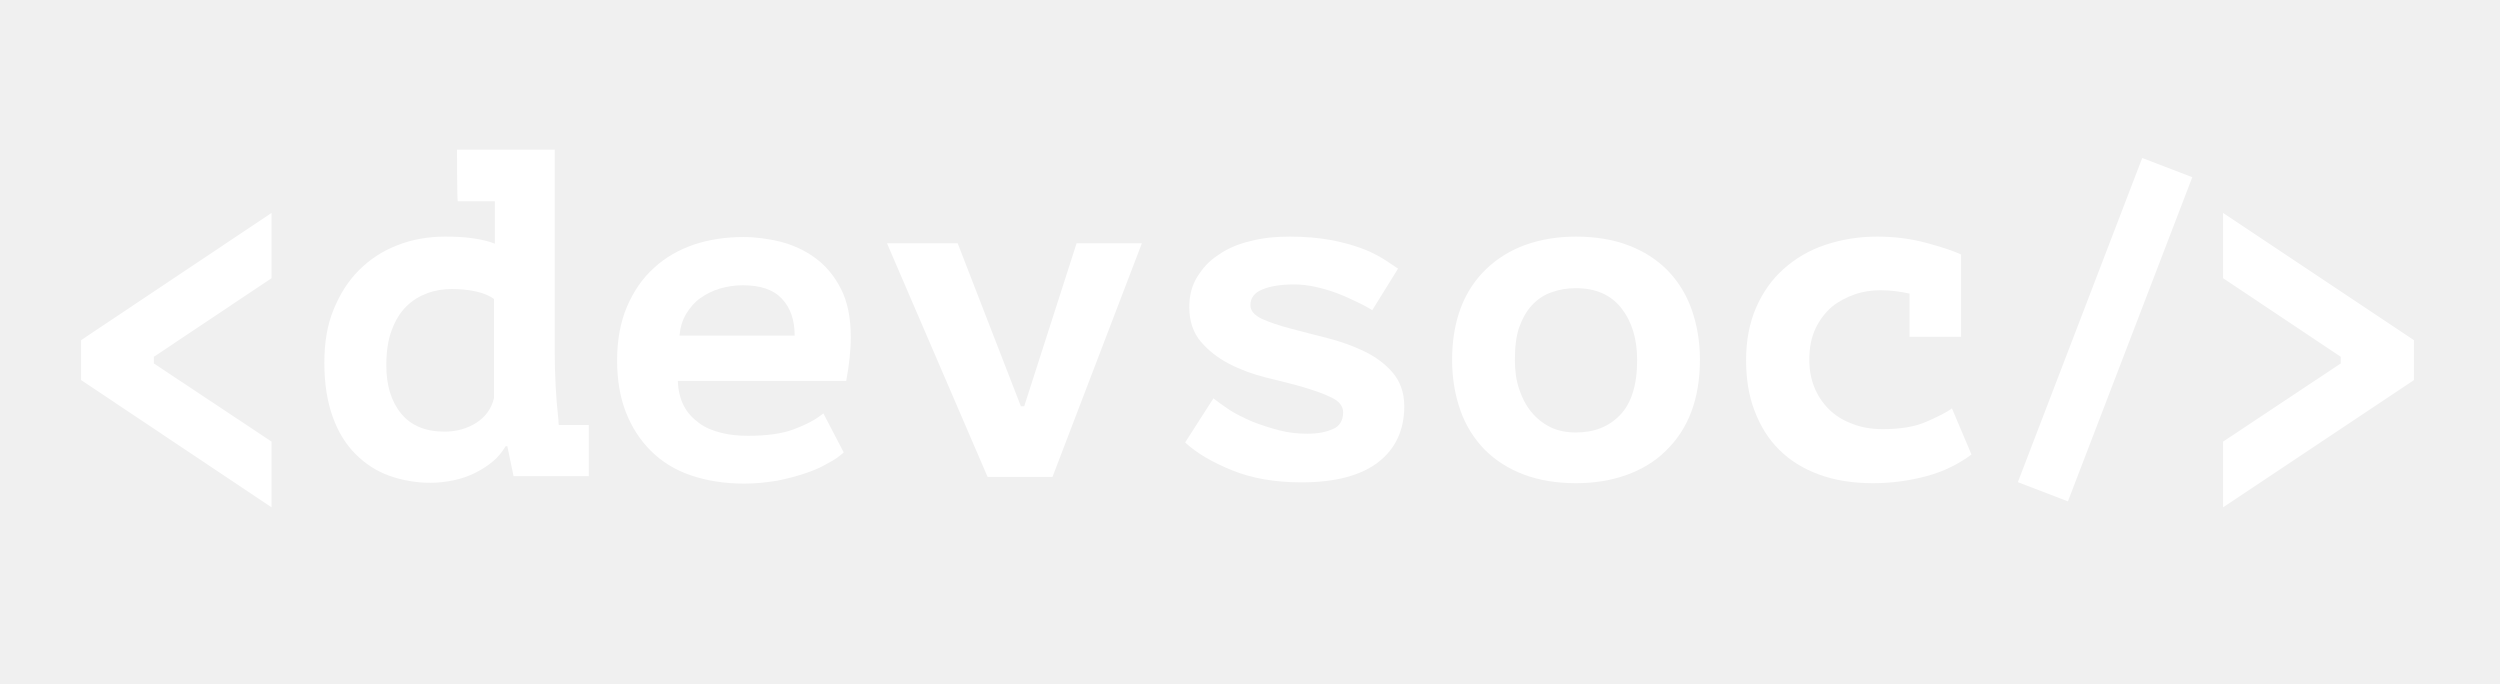
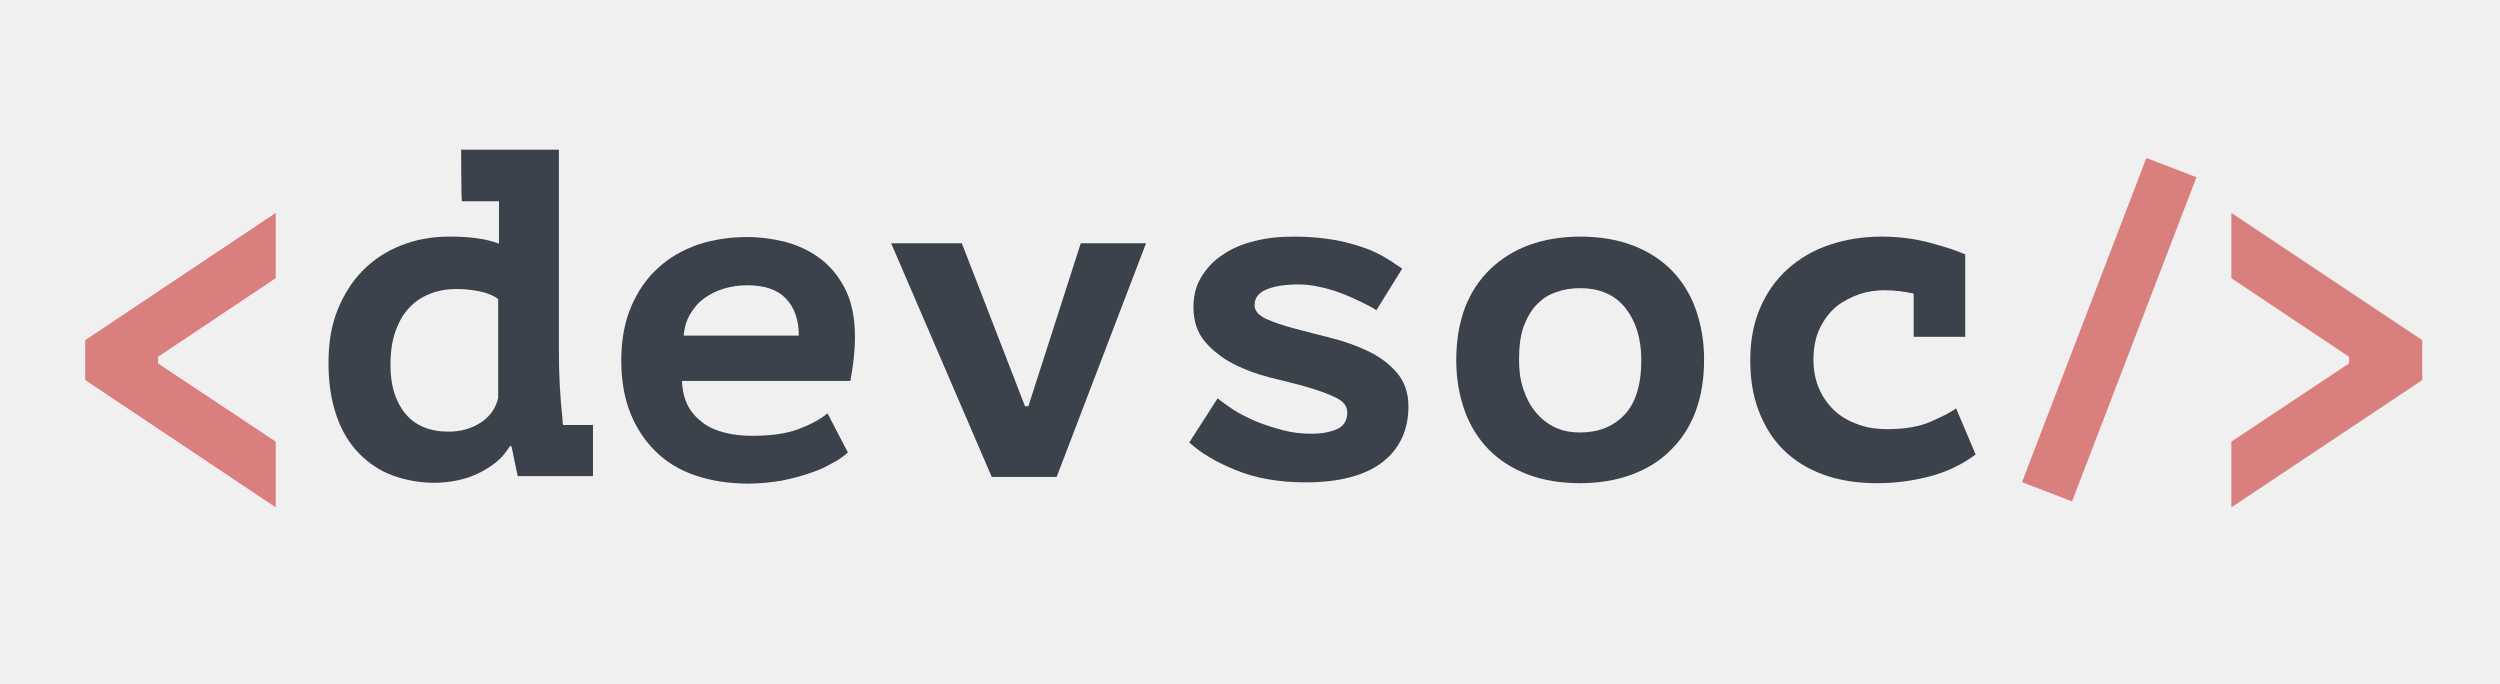
<svg xmlns="http://www.w3.org/2000/svg" version="1.1" id="Layer_1" x="0px" y="0px" viewBox="0 0 601.2 164.3" style="enable-background:new 0 0 601.2 164.3;" xml:space="preserve">
  <style type="text/css">
- 	.st0{opacity:0;}
- 	.st1{fill:#FFFFFF;}
- 	.st2{opacity:0;}
- 	.st3{fill:#FFFFFF;}
+ 	.st0{fill:#3C424B;}
+ 	.st1{opacity:0;}
+ 	.st2{fill:#D9807E;}
</style>
-   <rect y="0" class="st0" width="601.2" height="164.3" />
-   <path class="st1" d="M202.9,108.8c-1,0.9-2.2,1.8-3.8,2.6c-1.5,0.9-3.3,1.7-5.4,2.4s-4.3,1.3-6.8,1.8c-2.5,0.4-5.1,0.7-7.9,0.7  c-4.8,0-9.1-0.7-12.9-2c-3.8-1.3-7-3.3-9.6-5.9c-2.6-2.6-4.6-5.7-6-9.3c-1.4-3.6-2.1-7.8-2.1-12.4c0-4.9,0.8-9.3,2.4-13  s3.7-6.8,6.5-9.3c2.7-2.5,5.9-4.3,9.6-5.6c3.7-1.2,7.6-1.8,11.9-1.8c2.9,0,5.8,0.4,8.8,1.1c3,0.8,5.8,2,8.4,3.9s4.6,4.3,6.2,7.4  c1.6,3.1,2.4,7,2.4,11.7c0,3.2-0.4,6.7-1.1,10.5h-40.5c0.1,2.4,0.6,4.4,1.5,6.1s2.2,3,3.7,4.1c1.5,1.1,3.3,1.8,5.3,2.3  c2,0.5,4.1,0.7,6.4,0.7c4.5,0,8.2-0.5,11.1-1.6c2.9-1.1,5.2-2.3,7-3.8L202.9,108.8L202.9,108.8z M178.6,68.6c-1.9,0-3.8,0.3-5.5,0.8  c-1.7,0.5-3.3,1.3-4.7,2.3s-2.5,2.3-3.4,3.8s-1.4,3.2-1.6,5.2h27.7c0-3.7-1-6.7-3.1-8.9S182.8,68.6,178.6,68.6L178.6,68.6z" />
-   <path class="st1" d="M245.5,97.7h0.8l12.6-39.2h15.7l-21.5,56.2h-15.6l-24.2-56.2h17L245.5,97.7L245.5,97.7z" />
-   <path class="st1" d="M323,99.2c0-1.5-0.9-2.7-2.8-3.6c-1.8-0.9-4.1-1.7-6.8-2.5c-2.7-0.8-5.7-1.5-8.9-2.3s-6.2-1.9-8.9-3.3  s-5-3.2-6.8-5.3c-1.8-2.1-2.8-4.9-2.8-8.3c0-2.8,0.6-5.2,1.9-7.3s2.9-3.9,5.1-5.3c2.1-1.5,4.7-2.6,7.6-3.3c3-0.8,6.2-1.1,9.6-1.1  c3.7,0,6.9,0.3,9.7,0.8c2.8,0.5,5.2,1.2,7.2,1.9s3.8,1.6,5.3,2.5s2.7,1.8,3.8,2.5l-6.2,10c-1.1-0.7-2.4-1.4-3.9-2.1s-3-1.4-4.6-2  s-3.3-1.1-5.1-1.5s-3.5-0.6-5.2-0.6c-3.1,0-5.7,0.4-7.6,1.2c-2,0.8-2.9,2.1-2.9,3.8c0,1.3,0.9,2.4,2.8,3.3c1.8,0.8,4.1,1.6,6.8,2.3  c2.7,0.7,5.7,1.5,8.9,2.3c3.2,0.8,6.2,1.9,8.9,3.2s5,3,6.8,5.1c1.8,2.1,2.8,4.8,2.8,8.1c0,5.7-2.1,10.2-6.2,13.4s-10.3,4.9-18.5,4.9  c-6.5,0-12-1-16.7-2.9s-8.5-4.1-11.3-6.7l6.8-10.6c1,0.8,2.3,1.7,3.9,2.8c1.6,1,3.4,1.9,5.5,2.8c2,0.8,4.2,1.5,6.5,2.1  c2.3,0.6,4.5,0.8,6.8,0.8c2.4,0,4.5-0.4,6.2-1.2C322.1,102.5,323,101.1,323,99.2L323,99.2z" />
-   <path class="st1" d="M349.2,86.6c0-4.7,0.7-8.9,2.1-12.6c1.4-3.7,3.5-6.8,6.1-9.3c2.6-2.5,5.8-4.5,9.4-5.8s7.7-2,12.2-2  c4.7,0,8.9,0.7,12.6,2.1c3.7,1.4,6.8,3.4,9.4,6c2.5,2.6,4.5,5.7,5.8,9.4s2,7.7,2,12.1c0,4.7-0.7,8.9-2.1,12.6  c-1.4,3.7-3.5,6.8-6.1,9.3c-2.6,2.6-5.8,4.5-9.4,5.8s-7.7,2-12.2,2c-4.7,0-8.9-0.7-12.6-2.1s-6.8-3.4-9.4-6  c-2.5-2.6-4.5-5.7-5.8-9.4S349.2,91,349.2,86.6z M364.3,86.6c0,2.5,0.3,4.8,1,6.9s1.6,3.9,2.9,5.5c1.3,1.6,2.8,2.8,4.6,3.7  s3.9,1.3,6.2,1.3c4.4,0,7.9-1.4,10.6-4.2c2.7-2.8,4.1-7.2,4.1-13.2c0-5.2-1.3-9.3-3.8-12.5c-2.5-3.2-6.2-4.8-10.9-4.8  c-2.1,0-4,0.3-5.9,1c-1.8,0.6-3.4,1.7-4.7,3.1c-1.3,1.4-2.3,3.2-3.1,5.4C364.6,80.9,364.3,83.5,364.3,86.6L364.3,86.6z" />
-   <path class="st1" d="M474.1,109.3c-3.1,2.3-6.7,4.1-10.8,5.2s-8.4,1.7-12.9,1.7c-4.9,0-9.2-0.7-13-2.1c-3.8-1.4-7-3.4-9.6-6  s-4.5-5.7-5.9-9.4s-2-7.7-2-12.1c0-4.7,0.8-8.9,2.4-12.6c1.6-3.7,3.8-6.8,6.6-9.3c2.8-2.5,6.1-4.5,10-5.8s8-2,12.5-2  c4.2,0,8.1,0.5,11.8,1.5c3.7,1,6.5,1.9,8.4,2.8V81h-12.4V70.6c-2.3-0.5-4.6-0.8-7-0.8c-2.1,0-4.2,0.3-6.2,1s-3.9,1.7-5.5,3  c-1.6,1.4-2.9,3.1-3.9,5.2c-1,2.1-1.5,4.6-1.5,7.5c0,2.4,0.4,4.6,1.2,6.6c0.8,2,2,3.8,3.5,5.3s3.4,2.7,5.6,3.5  c2.2,0.9,4.7,1.3,7.4,1.3c4.3,0,7.8-0.6,10.5-1.8c2.7-1.2,4.8-2.2,6.1-3.2L474.1,109.3L474.1,109.3z" />
-   <g class="st2">
-     <path class="st1" d="M78,47.5h27.4c20.2,0,33.3,13.3,33.3,33.7s-12.8,35.5-34,35.5H78L78,47.5L78,47.5z M93,104.6h11.2   c13.3,0,19.1-9.9,19.1-23.3c0-11.3-5.5-21.7-19.1-21.7H92.9L93,104.6L93,104.6z" />
+   <path class="st0" d="M203.9,108.8c-1,0.9-2.2,1.8-3.8,2.6c-1.5,0.9-3.3,1.7-5.4,2.4s-4.3,1.3-6.8,1.8c-2.5,0.4-5.1,0.7-7.9,0.7  c-4.8,0-9.1-0.7-12.9-2c-3.8-1.3-7-3.3-9.6-5.9c-2.6-2.6-4.6-5.7-6-9.3c-1.4-3.6-2.1-7.8-2.1-12.4c0-4.9,0.8-9.3,2.4-13  s3.7-6.8,6.5-9.3c2.7-2.5,5.9-4.3,9.6-5.6c3.7-1.2,7.6-1.8,11.9-1.8c2.9,0,5.8,0.4,8.8,1.1c3,0.8,5.8,2,8.4,3.9s4.6,4.3,6.2,7.4  c1.6,3.1,2.4,7,2.4,11.7c0,3.2-0.4,6.7-1.1,10.5h-40.5c0.1,2.4,0.6,4.4,1.5,6.1s2.2,3,3.7,4.1c1.5,1.1,3.3,1.8,5.3,2.3  c2,0.5,4.1,0.7,6.4,0.7c4.5,0,8.2-0.5,11.1-1.6c2.9-1.1,5.2-2.3,7-3.8L203.9,108.8L203.9,108.8z M179.6,68.6c-1.9,0-3.8,0.3-5.5,0.8  c-1.7,0.5-3.3,1.3-4.7,2.3s-2.5,2.3-3.4,3.8s-1.4,3.2-1.6,5.2h27.7c0-3.7-1-6.7-3.1-8.9S183.8,68.6,179.6,68.6L179.6,68.6z" />
+   <path class="st0" d="M246.5,97.7h0.8l12.6-39.2h15.7l-21.5,56.2h-15.6l-24.2-56.2h17L246.5,97.7L246.5,97.7z" />
+   <path class="st0" d="M324,99.2c0-1.5-0.9-2.7-2.8-3.6c-1.8-0.9-4.1-1.7-6.8-2.5c-2.7-0.8-5.7-1.5-8.9-2.3s-6.2-1.9-8.9-3.3  s-5-3.2-6.8-5.3c-1.8-2.1-2.8-4.9-2.8-8.3c0-2.8,0.6-5.2,1.9-7.3s2.9-3.9,5.1-5.3c2.1-1.5,4.7-2.6,7.6-3.3c3-0.8,6.2-1.1,9.6-1.1  c3.7,0,6.9,0.3,9.7,0.8c2.8,0.5,5.2,1.2,7.2,1.9s3.8,1.6,5.3,2.5s2.7,1.8,3.8,2.5l-6.2,10c-1.1-0.7-2.4-1.4-3.9-2.1s-3-1.4-4.6-2  s-3.3-1.1-5.1-1.5s-3.5-0.6-5.2-0.6c-3.1,0-5.7,0.4-7.6,1.2c-2,0.8-2.9,2.1-2.9,3.8c0,1.3,0.9,2.4,2.8,3.3c1.8,0.8,4.1,1.6,6.8,2.3  c2.7,0.7,5.7,1.5,8.9,2.3c3.2,0.8,6.2,1.9,8.9,3.2s5,3,6.8,5.1c1.8,2.1,2.8,4.8,2.8,8.1c0,5.7-2.1,10.2-6.2,13.4s-10.3,4.9-18.5,4.9  c-6.5,0-12-1-16.7-2.9s-8.5-4.1-11.3-6.7l6.8-10.6c1,0.8,2.3,1.7,3.9,2.8c1.6,1,3.4,1.9,5.5,2.8c2,0.8,4.2,1.5,6.5,2.1  c2.3,0.6,4.5,0.8,6.8,0.8c2.4,0,4.5-0.4,6.2-1.2C323.1,102.5,324,101.1,324,99.2L324,99.2z" />
+   <path class="st0" d="M350.2,86.6c0-4.7,0.7-8.9,2.1-12.6c1.4-3.7,3.5-6.8,6.1-9.3c2.6-2.5,5.8-4.5,9.4-5.8s7.7-2,12.2-2  c4.7,0,8.9,0.7,12.6,2.1c3.7,1.4,6.8,3.4,9.4,6c2.5,2.6,4.5,5.7,5.8,9.4s2,7.7,2,12.1c0,4.7-0.7,8.9-2.1,12.6  c-1.4,3.7-3.5,6.8-6.1,9.3c-2.6,2.6-5.8,4.5-9.4,5.8s-7.7,2-12.2,2c-4.7,0-8.9-0.7-12.6-2.1s-6.8-3.4-9.4-6  c-2.5-2.6-4.5-5.7-5.8-9.4S350.2,91,350.2,86.6z M365.3,86.6c0,2.5,0.3,4.8,1,6.9s1.6,3.9,2.9,5.5c1.3,1.6,2.8,2.8,4.6,3.7  s3.9,1.3,6.2,1.3c4.4,0,7.9-1.4,10.6-4.2c2.7-2.8,4.1-7.2,4.1-13.2c0-5.2-1.3-9.3-3.8-12.5c-2.5-3.2-6.2-4.8-10.9-4.8  c-2.1,0-4,0.3-5.9,1c-1.8,0.6-3.4,1.7-4.7,3.1c-1.3,1.4-2.3,3.2-3.1,5.4C365.6,80.9,365.3,83.5,365.3,86.6L365.3,86.6z" />
+   <path class="st0" d="M475.1,109.3c-3.1,2.3-6.7,4.1-10.8,5.2s-8.4,1.7-12.9,1.7c-4.9,0-9.2-0.7-13-2.1c-3.8-1.4-7-3.4-9.6-6  s-4.5-5.7-5.9-9.4s-2-7.7-2-12.1c0-4.7,0.8-8.9,2.4-12.6c1.6-3.7,3.8-6.8,6.6-9.3c2.8-2.5,6.1-4.5,10-5.8s8-2,12.5-2  c4.2,0,8.1,0.5,11.8,1.5c3.7,1,6.5,1.9,8.4,2.8V81h-12.4V70.6c-2.3-0.5-4.6-0.8-7-0.8c-2.1,0-4.2,0.3-6.2,1s-3.9,1.7-5.5,3  c-1.6,1.4-2.9,3.1-3.9,5.2c-1,2.1-1.5,4.6-1.5,7.5c0,2.4,0.4,4.6,1.2,6.6c0.8,2,2,3.8,3.5,5.3s3.4,2.7,5.6,3.5  c2.2,0.9,4.7,1.3,7.4,1.3c4.3,0,7.8-0.6,10.5-1.8c2.7-1.2,4.8-2.2,6.1-3.2L475.1,109.3L475.1,109.3z" />
+   <g class="st1">
+     <path class="st0" d="M79,47.5h27.4c20.2,0,33.3,13.3,33.3,33.7s-12.8,35.5-34,35.5H79L79,47.5L79,47.5z M94,104.6h11.2   c13.3,0,19.1-9.9,19.1-23.3c0-11.3-5.5-21.7-19.1-21.7H93.9L94,104.6L94,104.6z" />
  </g>
-   <polygon class="st3" points="534.6,51.2 534.6,66.9 562.9,85.8 562.9,87.4 534.6,106.2 534.6,122 580.5,91.4 580.5,81.8 " />
-   <polygon class="st3" points="65.3,51.2 65.3,66.9 37,85.8 37,87.4 65.3,106.2 65.3,122 19.5,91.4 19.5,81.8 " />
-   <rect x="464.5" y="72.8" transform="matrix(0.3582 -0.9336 0.9336 0.3582 250.9007 523.5304)" class="st3" width="83.5" height="12.9" />
-   <path class="st1" d="M109.9,36h23.5v48.5c0,5.6,0.3,11.2,0.9,16.6c0,0.4,0,0.8,0.1,1.1h7.2v12.3h-18.1l-1.5-7.2h-0.4  c-0.8,1.3-1.8,2.6-3,3.6c-1.3,1.1-2.7,2-4.3,2.8c-1.6,0.8-3.3,1.4-5.2,1.8c-1.9,0.4-3.7,0.6-5.6,0.6c-3.5,0-6.8-0.6-9.9-1.7  s-5.8-2.9-8.1-5.2s-4.2-5.3-5.5-9c-1.3-3.6-2-7.9-2-12.9s0.7-9.1,2.2-12.8c1.5-3.7,3.5-6.9,6.1-9.5c2.6-2.6,5.6-4.6,9.2-6  c3.5-1.4,7.4-2.1,11.6-2.1c2.3,0,4.5,0.1,6.6,0.4s3.8,0.7,5.3,1.3V48.4h-8.9C109.9,48.4,109.9,36,109.9,36z M106.9,103.8  c2.8,0,5.4-0.7,7.6-2.1c2.2-1.4,3.7-3.4,4.3-6V71.9c-1.1-0.8-2.5-1.4-4.3-1.8c-1.8-0.4-3.8-0.6-5.8-0.6s-4,0.3-5.9,1  c-1.9,0.7-3.6,1.7-5.1,3.2c-1.5,1.5-2.6,3.3-3.5,5.7s-1.3,5.2-1.3,8.5c0,4.8,1.2,8.7,3.6,11.6C98.9,102.4,102.4,103.8,106.9,103.8  L106.9,103.8z" />
+   <polygon class="st2" points="536.6,51.2 536.6,66.9 564.9,85.8 564.9,87.4 536.6,106.2 536.6,122 582.5,91.4 582.5,81.8 " />
+   <polygon class="st2" points="66.3,51.2 66.3,66.9 38,85.8 38,87.4 66.3,106.2 66.3,122 20.5,91.4 20.5,81.8 " />
+   <rect x="465.5" y="72.8" transform="matrix(0.3582 -0.9336 0.9336 0.3582 251.5425 524.464)" class="st2" width="83.5" height="12.9" />
+   <path class="st0" d="M110.9,36h23.5v48.5c0,5.6,0.3,11.2,0.9,16.6c0,0.4,0,0.8,0.1,1.1h7.2v12.3h-18.1l-1.5-7.2h-0.4  c-0.8,1.3-1.8,2.6-3,3.6c-1.3,1.1-2.7,2-4.3,2.8c-1.6,0.8-3.3,1.4-5.2,1.8c-1.9,0.4-3.7,0.6-5.6,0.6c-3.5,0-6.8-0.6-9.9-1.7  s-5.8-2.9-8.1-5.2s-4.2-5.3-5.5-9c-1.3-3.6-2-7.9-2-12.9s0.7-9.1,2.2-12.8c1.5-3.7,3.5-6.9,6.1-9.5c2.6-2.6,5.6-4.6,9.2-6  c3.5-1.4,7.4-2.1,11.6-2.1c2.3,0,4.5,0.1,6.6,0.4s3.8,0.7,5.3,1.3V48.4h-8.9C110.9,48.4,110.9,36,110.9,36z M107.9,103.8  c2.8,0,5.4-0.7,7.6-2.1c2.2-1.4,3.7-3.4,4.3-6V71.9c-1.1-0.8-2.5-1.4-4.3-1.8c-1.8-0.4-3.8-0.6-5.8-0.6s-4,0.3-5.9,1  c-1.9,0.7-3.6,1.7-5.1,3.2c-1.5,1.5-2.6,3.3-3.5,5.7s-1.3,5.2-1.3,8.5c0,4.8,1.2,8.7,3.6,11.6C99.9,102.4,103.4,103.8,107.9,103.8  L107.9,103.8z" />
</svg>
